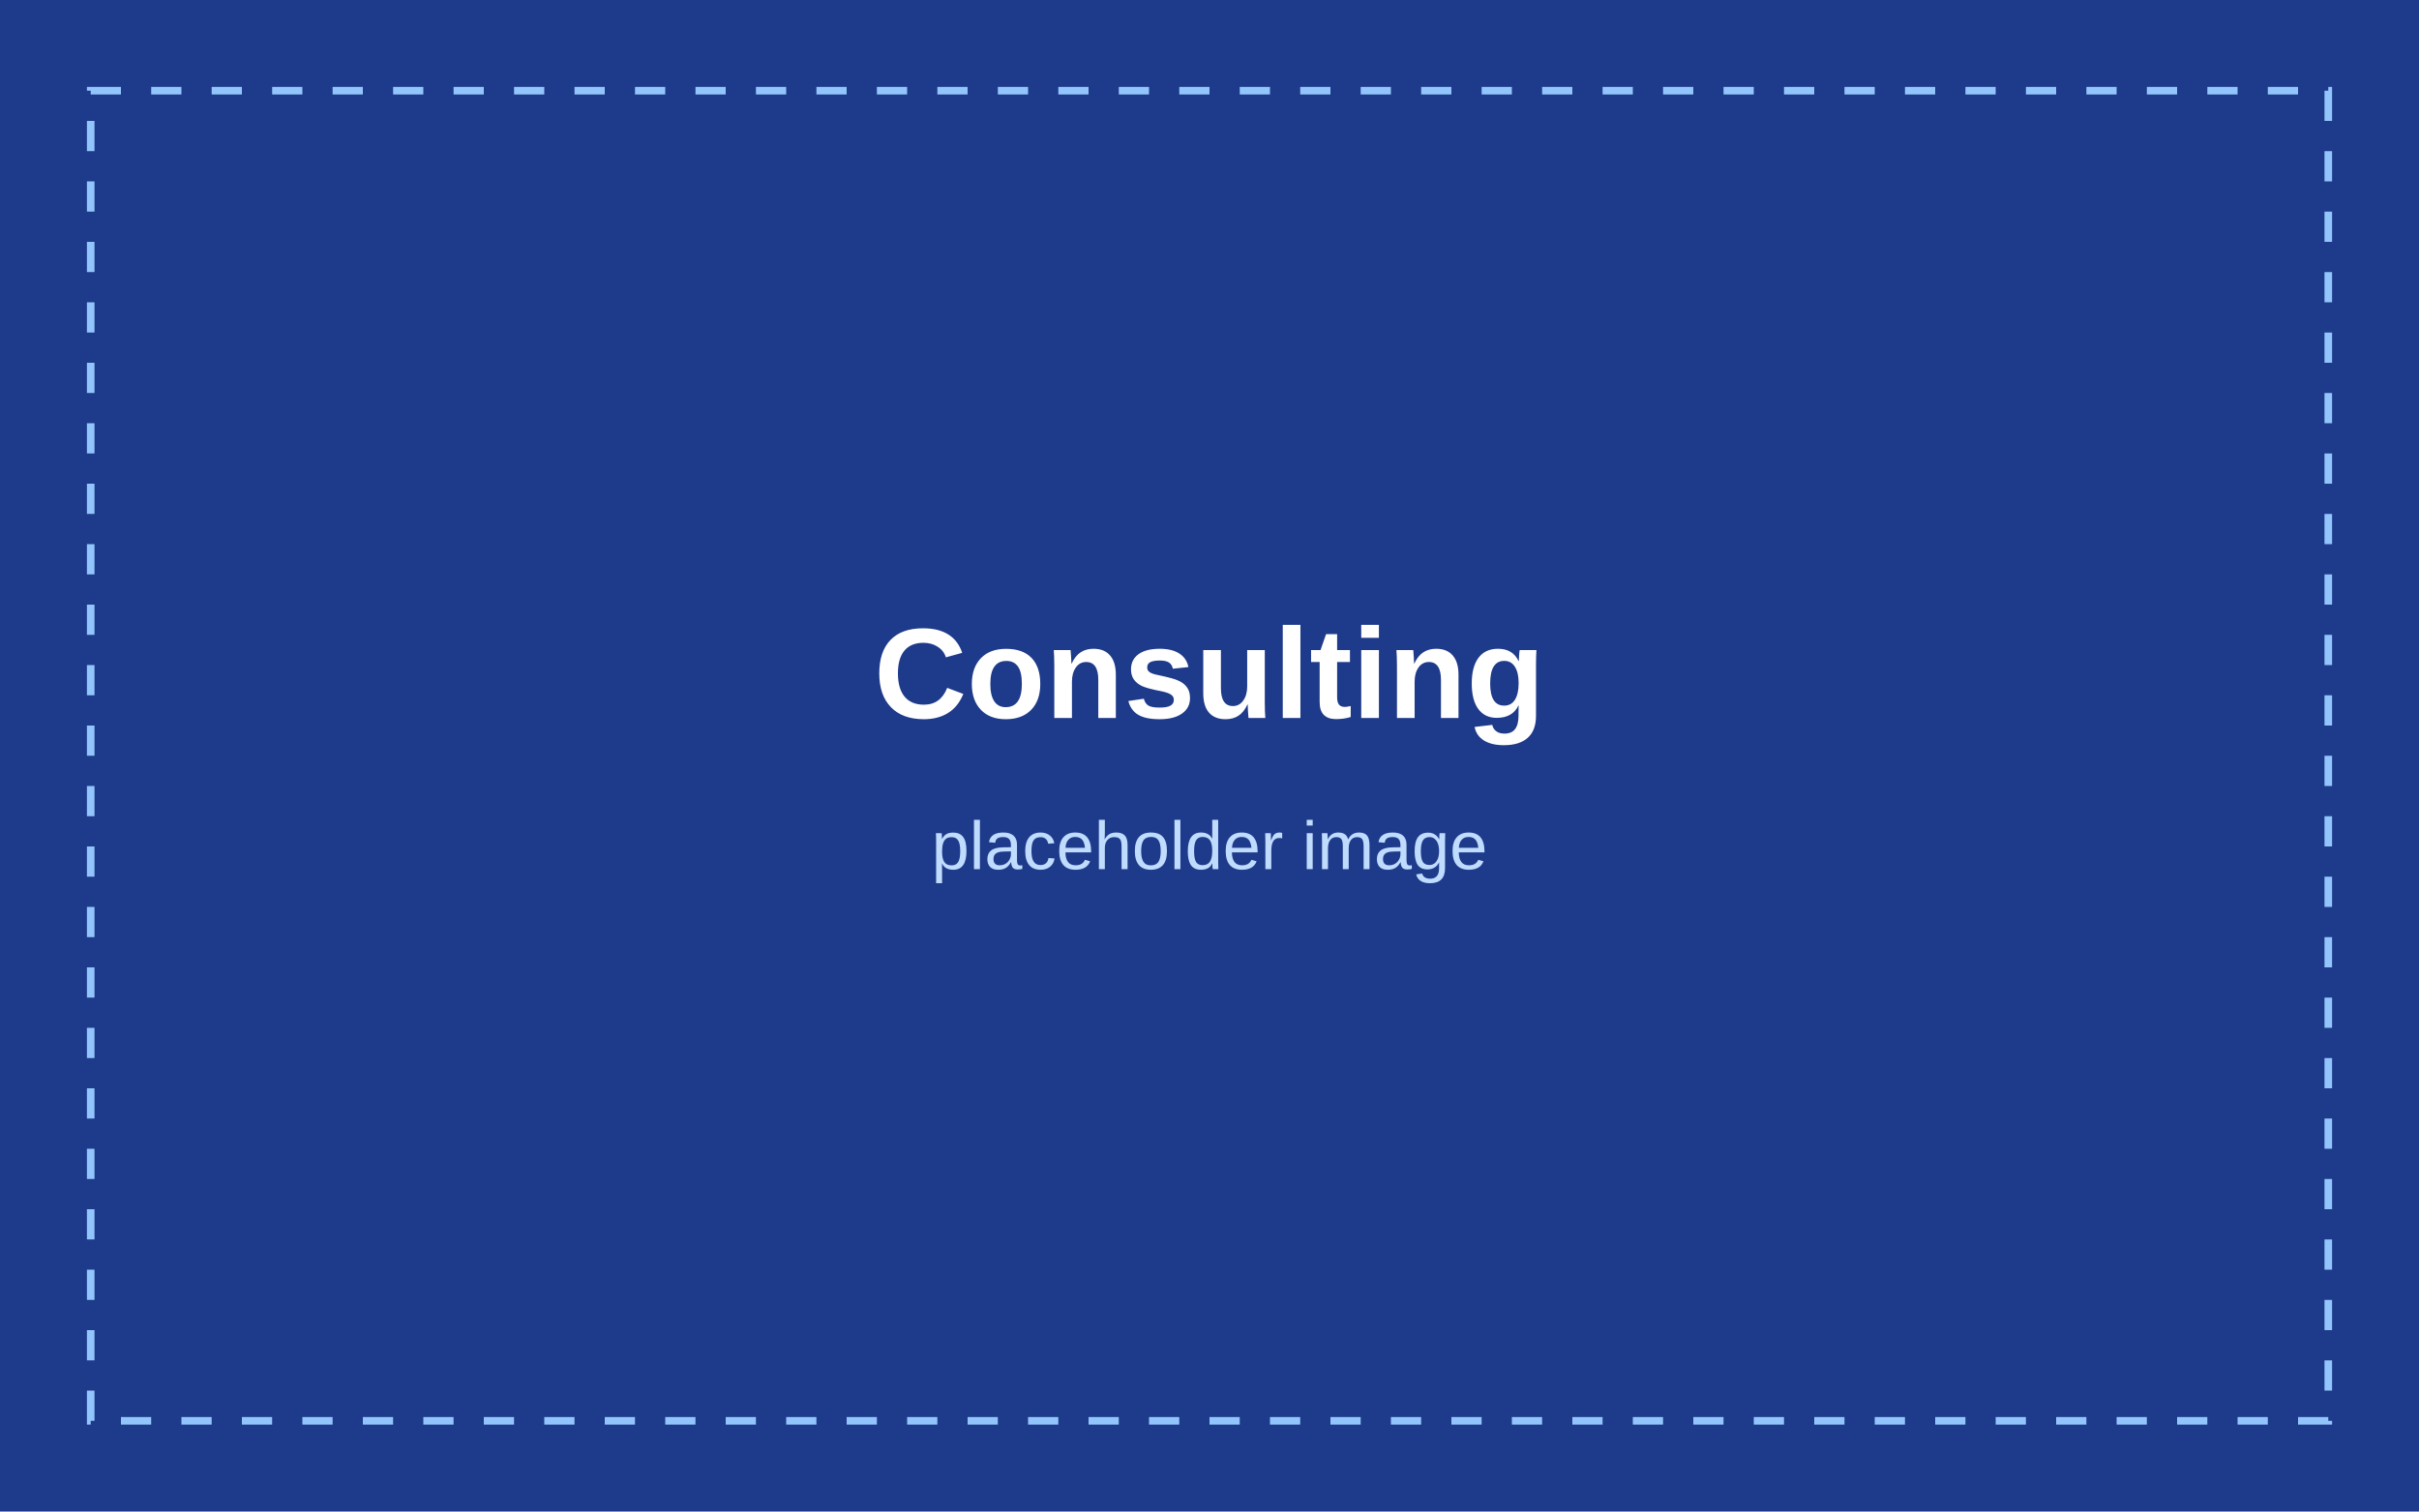
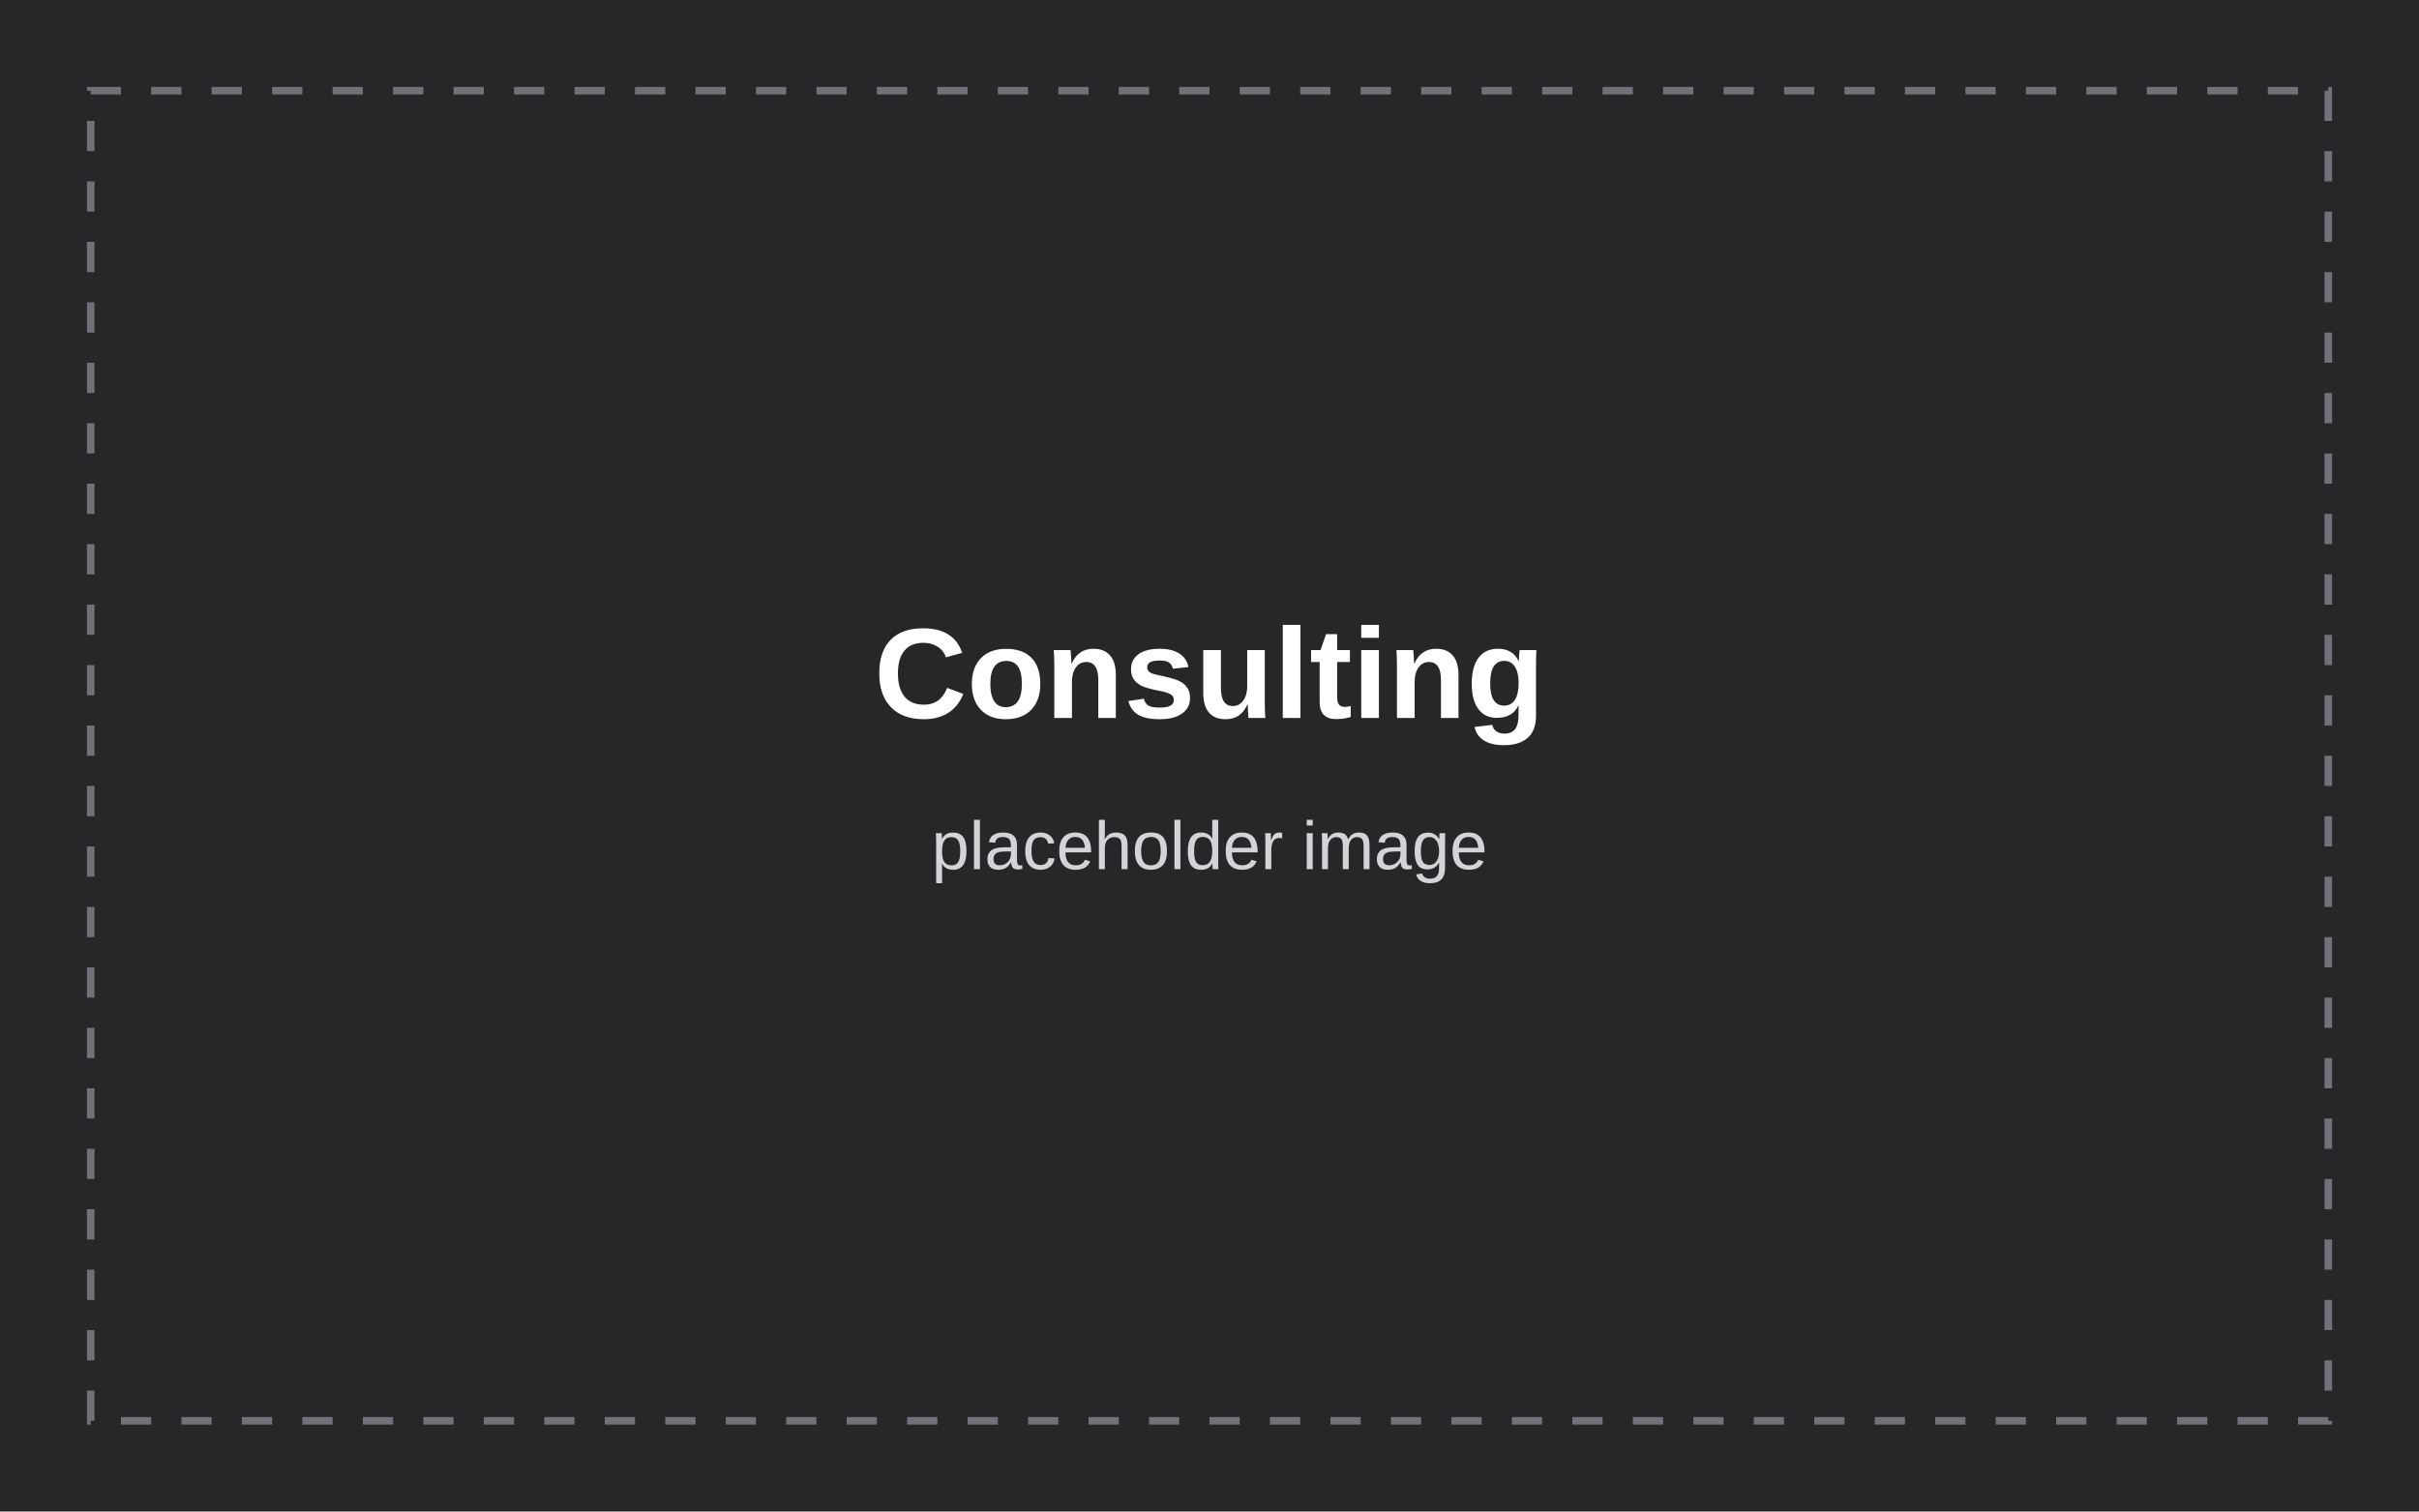
<svg xmlns="http://www.w3.org/2000/svg" width="640" height="400" viewBox="0 0 640 400" role="img" aria-label="Consulting placeholder image">
-   <rect width="640" height="400" fill="#1e3a8a" />
-   <rect x="24" y="24" width="592" height="352" fill="none" stroke="#93c5fd" stroke-width="2" stroke-dasharray="8 8" />
+   <rect width="640" height="400" fill="#27272a" />
+   <rect x="24" y="24" width="592" height="352" fill="none" stroke="#71717a" stroke-width="2" stroke-dasharray="8 8" />
  <text x="320" y="190" fill="#ffffff" font-family="Segoe UI, Arial, sans-serif" font-size="34" font-weight="700" text-anchor="middle">Consulting</text>
-   <text x="320" y="230" fill="#bfdbfe" font-family="Segoe UI, Arial, sans-serif" font-size="18" text-anchor="middle">placeholder image</text>
+   <text x="320" y="230" fill="#d4d4d8" font-family="Segoe UI, Arial, sans-serif" font-size="18" text-anchor="middle">placeholder image</text>
</svg>
